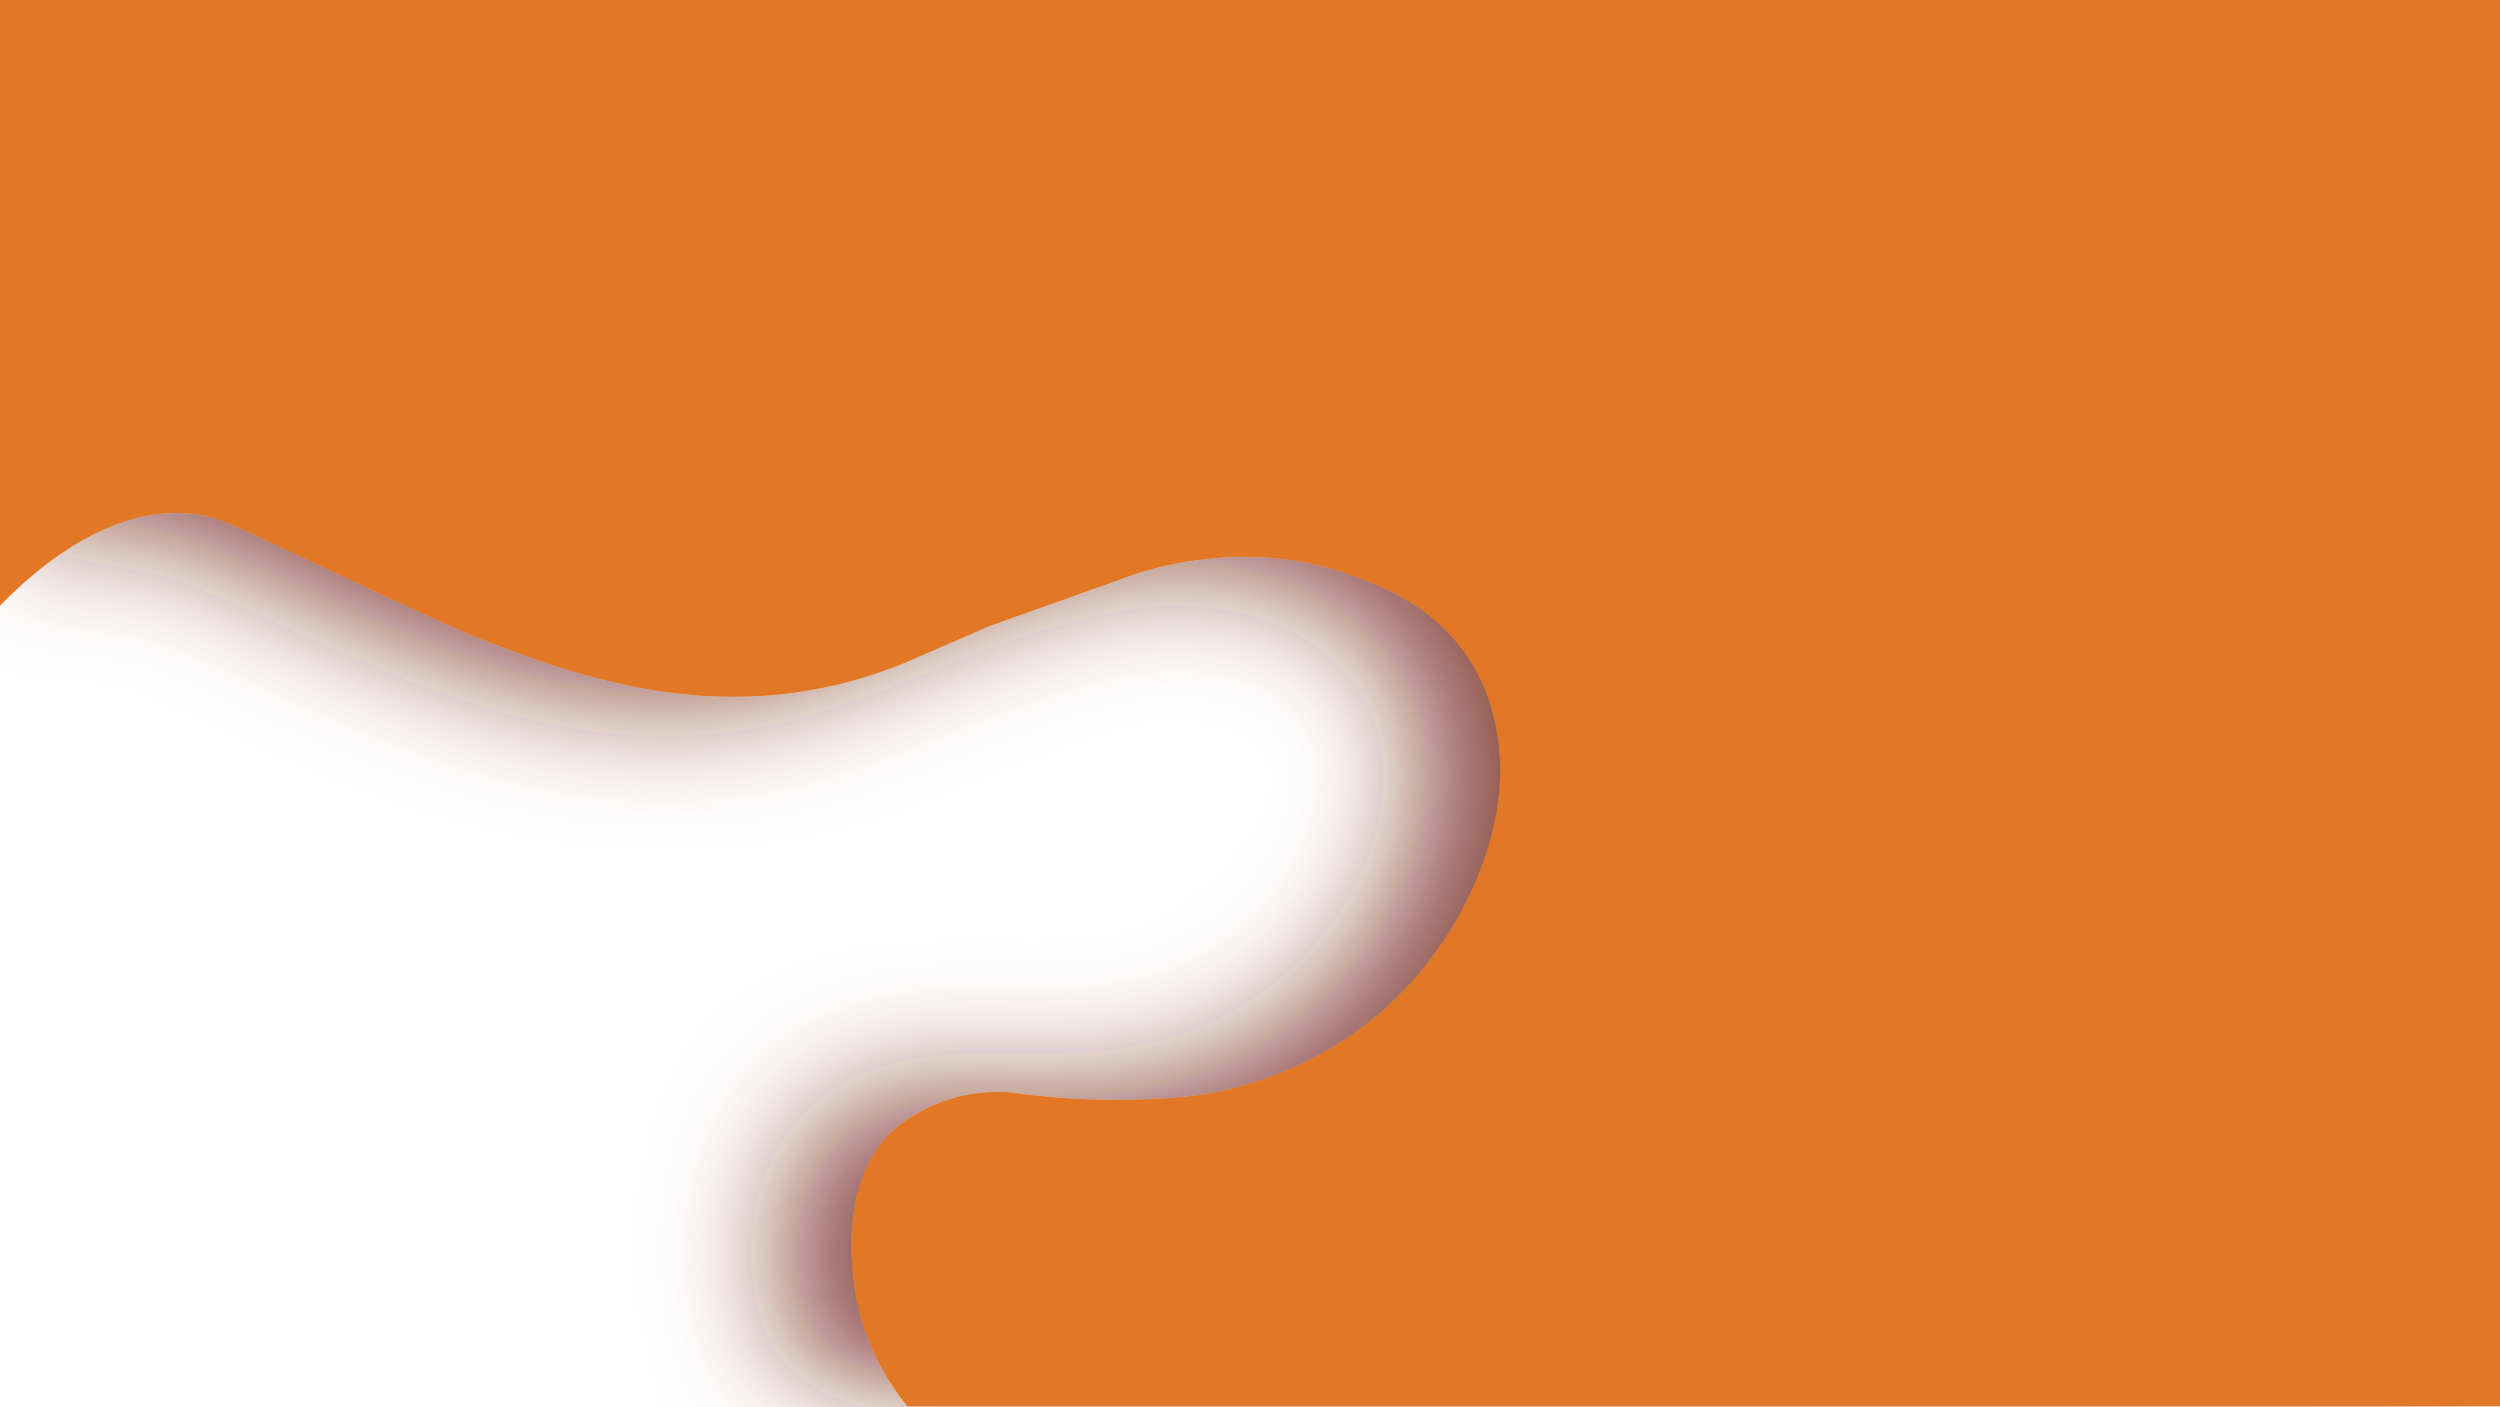
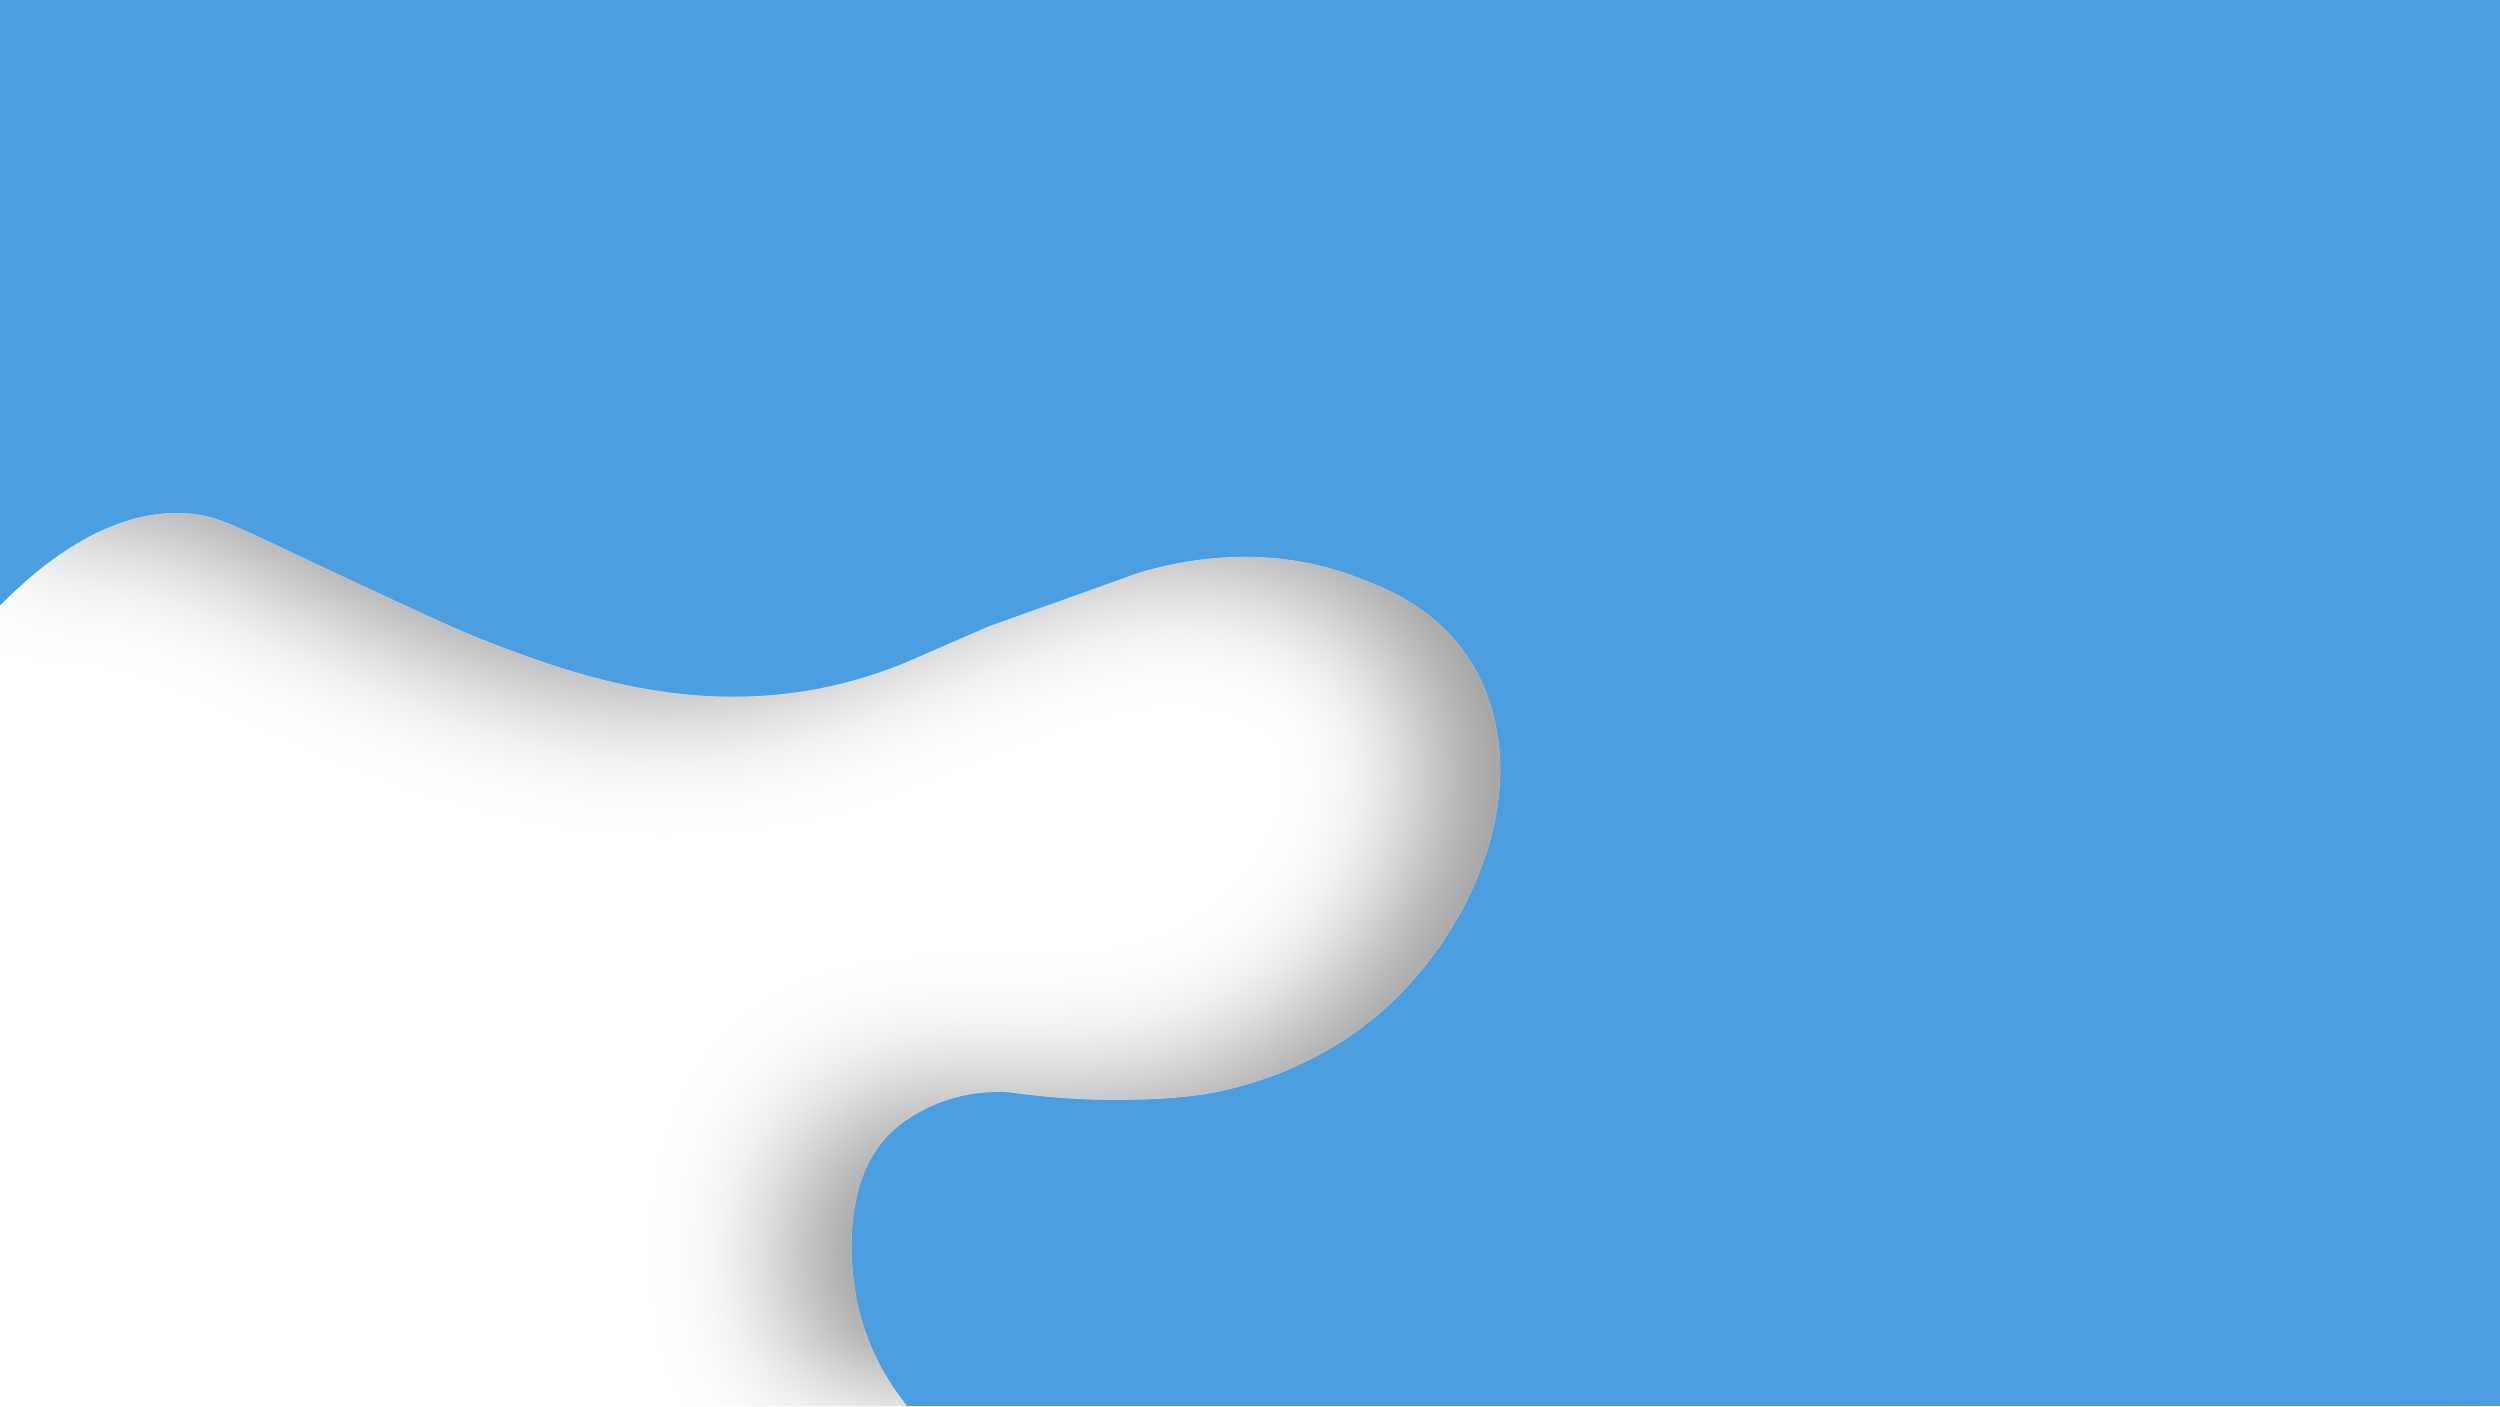
<svg xmlns="http://www.w3.org/2000/svg" id="Layer_1" data-name="Layer 1" version="1.1" viewBox="0 0 1920 1080">
  <defs>
    <style>
      .cls-1 {
-         fill: none;
+         fill: #4b9fe1;
+         filter: url(#drop-shadow-1);
      }

      .cls-1, .cls-2 {
        stroke-width: 0px;
      }

      .cls-2 {
-         fill: #e27728;
-         filter: url(#drop-shadow-1);
+         fill: none;
+       }
+ 
+       .cls-3 {
+         clip-path: url(#clippath);
      }
    </style>
+     <clipPath id="clippath">
+       <rect class="cls-2" width="1920" height="1080" />
+     </clipPath>
    <filter id="drop-shadow-1" filterUnits="userSpaceOnUse">
      <feOffset dx="-50" dy="0" />
      <feGaussianBlur result="blur" stdDeviation="50" />
-       <feFlood flood-color="#6d1d0a" flood-opacity=".8" />
+       <feFlood flood-color="#000" flood-opacity=".4" />
      <feComposite in2="blur" operator="in" />
      <feComposite in="SourceGraphic" />
    </filter>
  </defs>
-   <path class="cls-2" d="M0,465.1c66.4-67.5,117.6-72.8,143.9-70.9,24.3,1.7,37.3,10.1,114.7,46.3,60.6,28.3,90.8,42.4,112,50.7,59.5,23.2,151,57.7,256,38.1,29.6-5.5,53.1-14,68.5-20.3,21.6-9.4,43.3-18.8,64.9-28.2,38.2-13.6,76.4-27.2,114.6-40.9,28.1-8.5,94.1-23.9,165,2.4,22,8.2,60.9,22.6,87.3,61.7,14.8,21.8,19.6,42.4,21.5,51.2,16.8,75.4-23.6,162.6-80.9,216-52.4,48.9-114.7,65.6-149.3,70.2-19.5,2.6-48.9,3.8-76.5,3.1-27-.7-49.8-3.2-66.5-5.6-12.2-.8-34.9-.6-59.7,10.5-4.1,1.9-18.1,8.3-29.9,19.1-43.5,40.1-30,116.1-28.2,126.5,6.8,38.3,24.8,66.9,39.4,85h1223.2V0H0v465.1Z" />
-   <rect class="cls-1" width="1920" height="1080" />
+   <g class="cls-3">
+     <path class="cls-1" d="M0,465.1c66.4-67.5,117.6-72.8,143.9-70.9,24.3,1.7,37.3,10.1,114.7,46.3,60.6,28.3,90.8,42.4,112,50.7,59.5,23.2,151,57.7,256,38.1,29.6-5.5,53.1-14,68.5-20.3,21.6-9.4,43.3-18.8,64.9-28.2,38.2-13.6,76.4-27.2,114.6-40.9,28.1-8.5,94.1-23.9,165,2.4,22,8.2,60.9,22.6,87.3,61.7,14.8,21.8,19.6,42.4,21.5,51.2,16.8,75.4-23.6,162.6-80.9,216-52.4,48.9-114.7,65.6-149.3,70.2-19.5,2.6-48.9,3.8-76.5,3.1-27-.7-49.8-3.2-66.5-5.6-12.2-.8-34.9-.6-59.7,10.5-4.1,1.9-18.1,8.3-29.9,19.1-43.5,40.1-30,116.1-28.2,126.5,6.8,38.3,24.8,66.9,39.4,85h1223.2V0H0v465.1Z" />
+   </g>
</svg>
